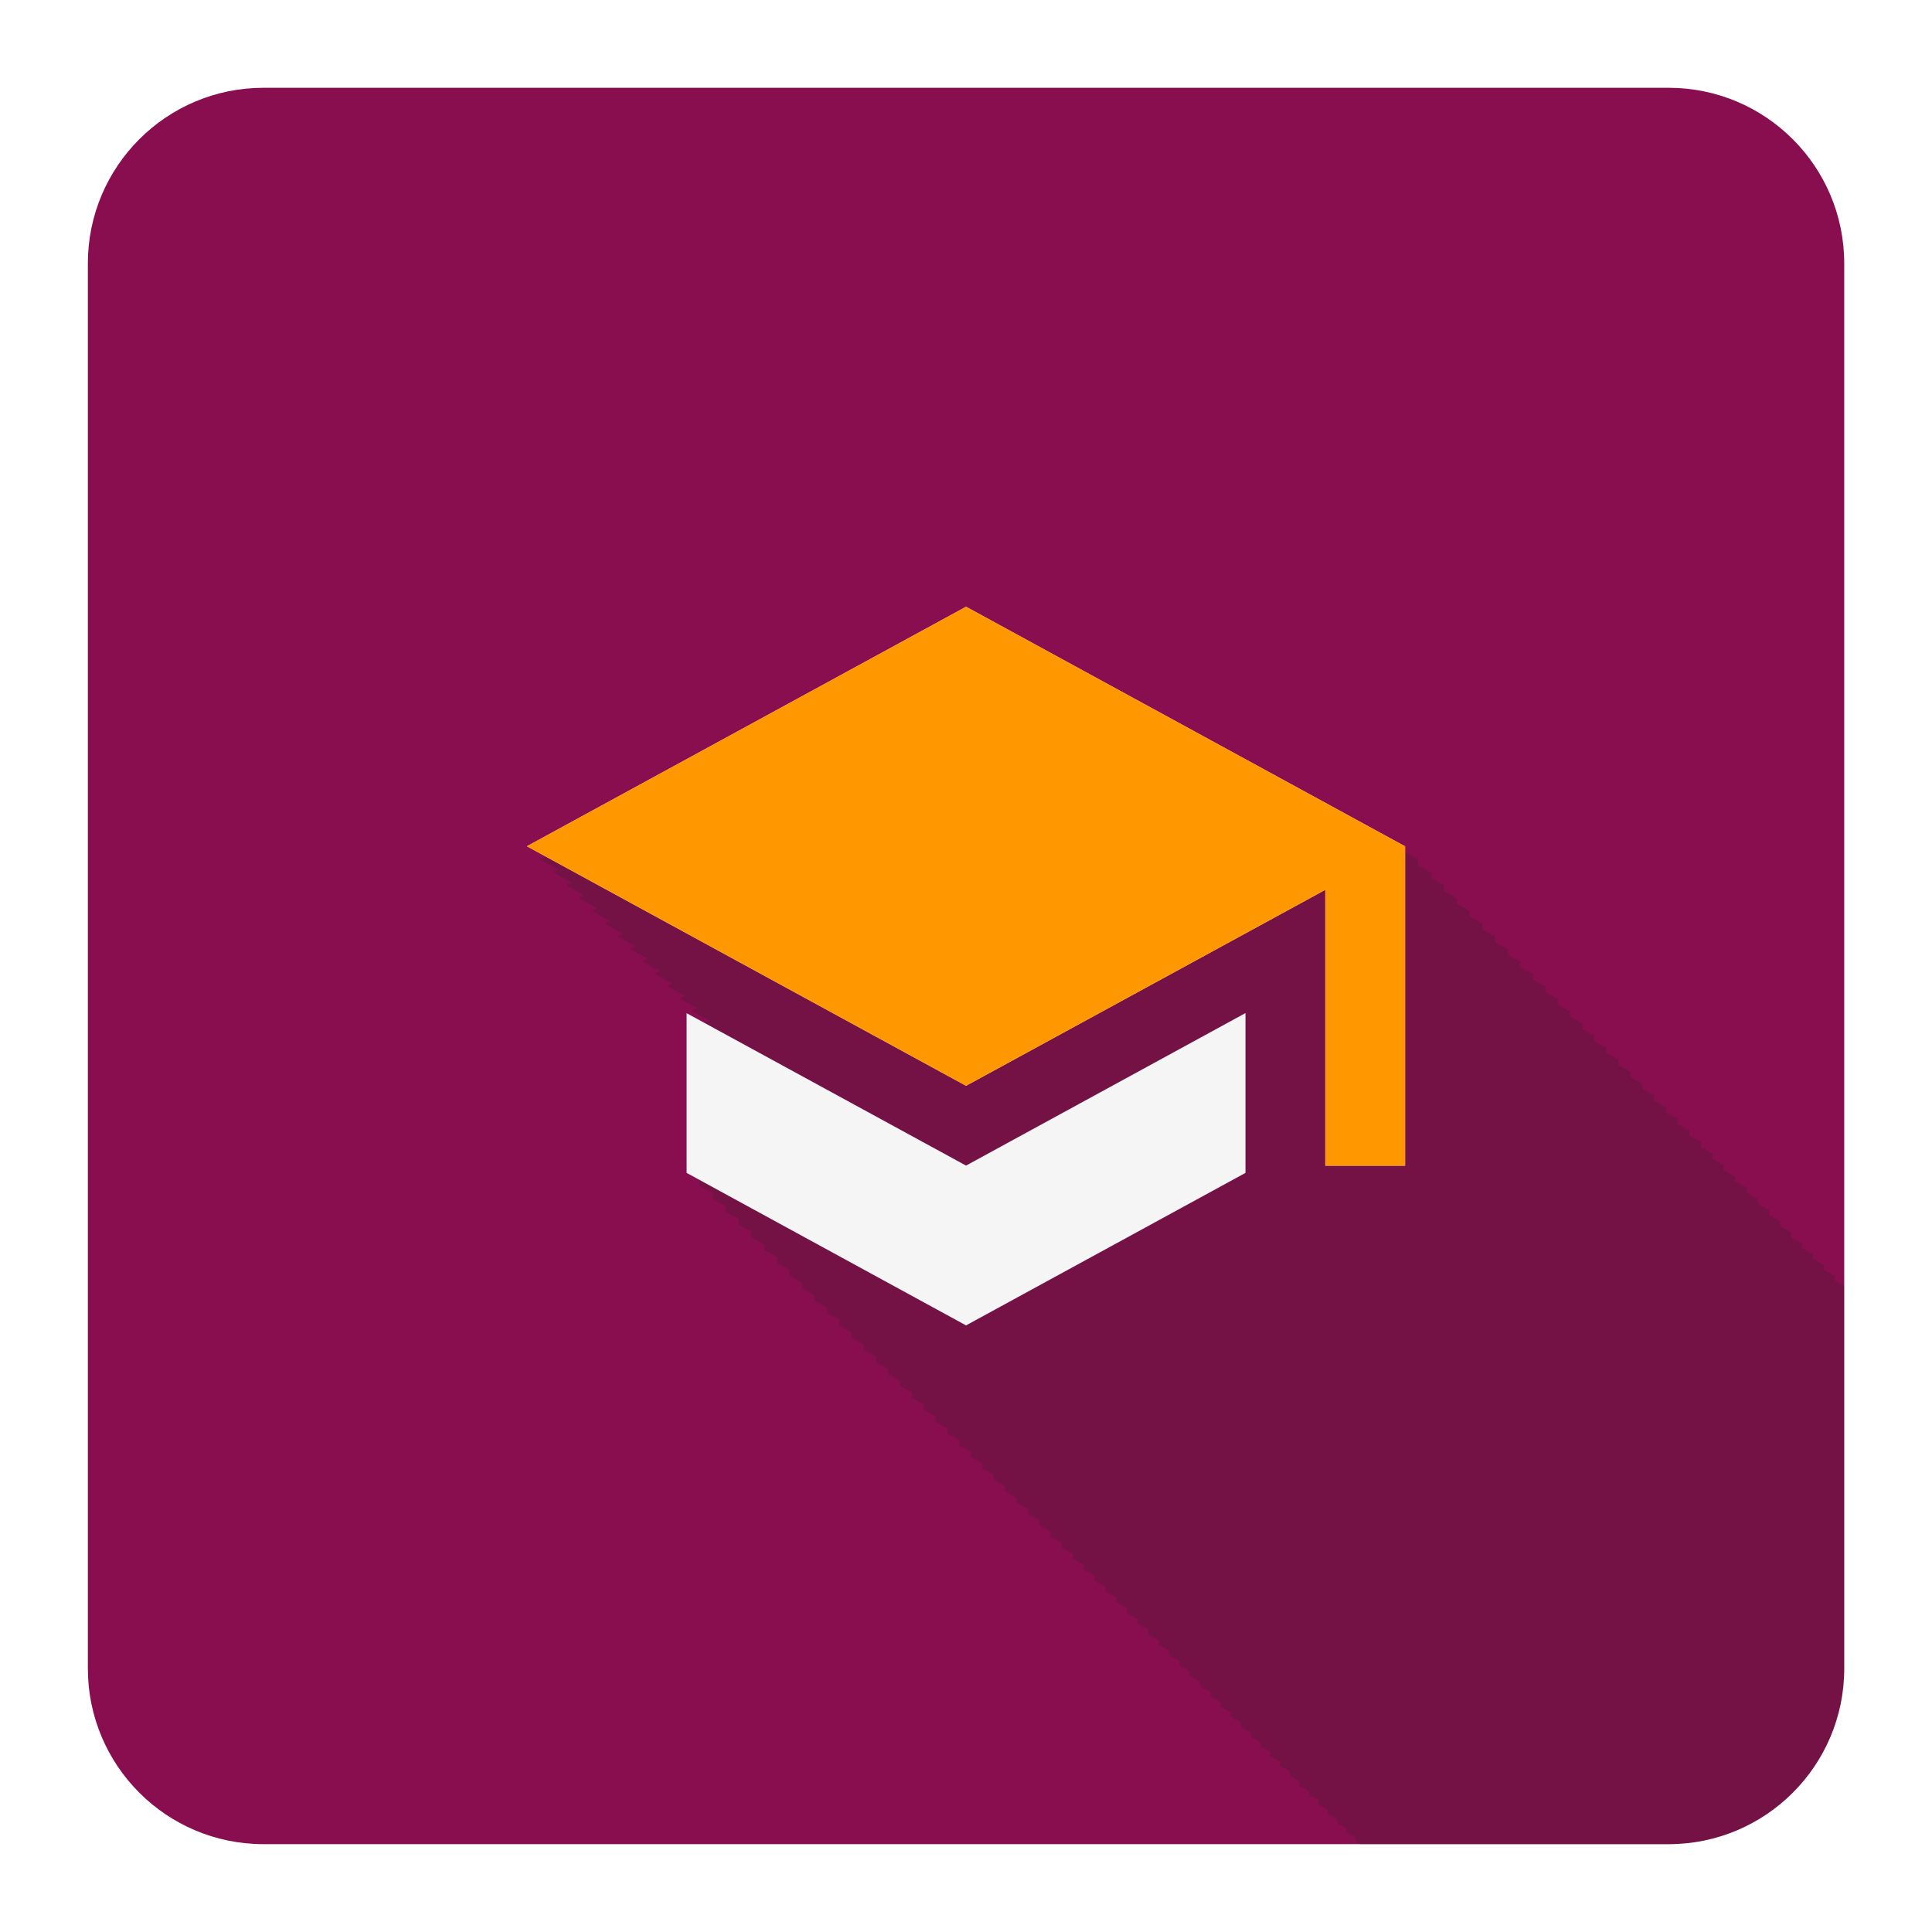
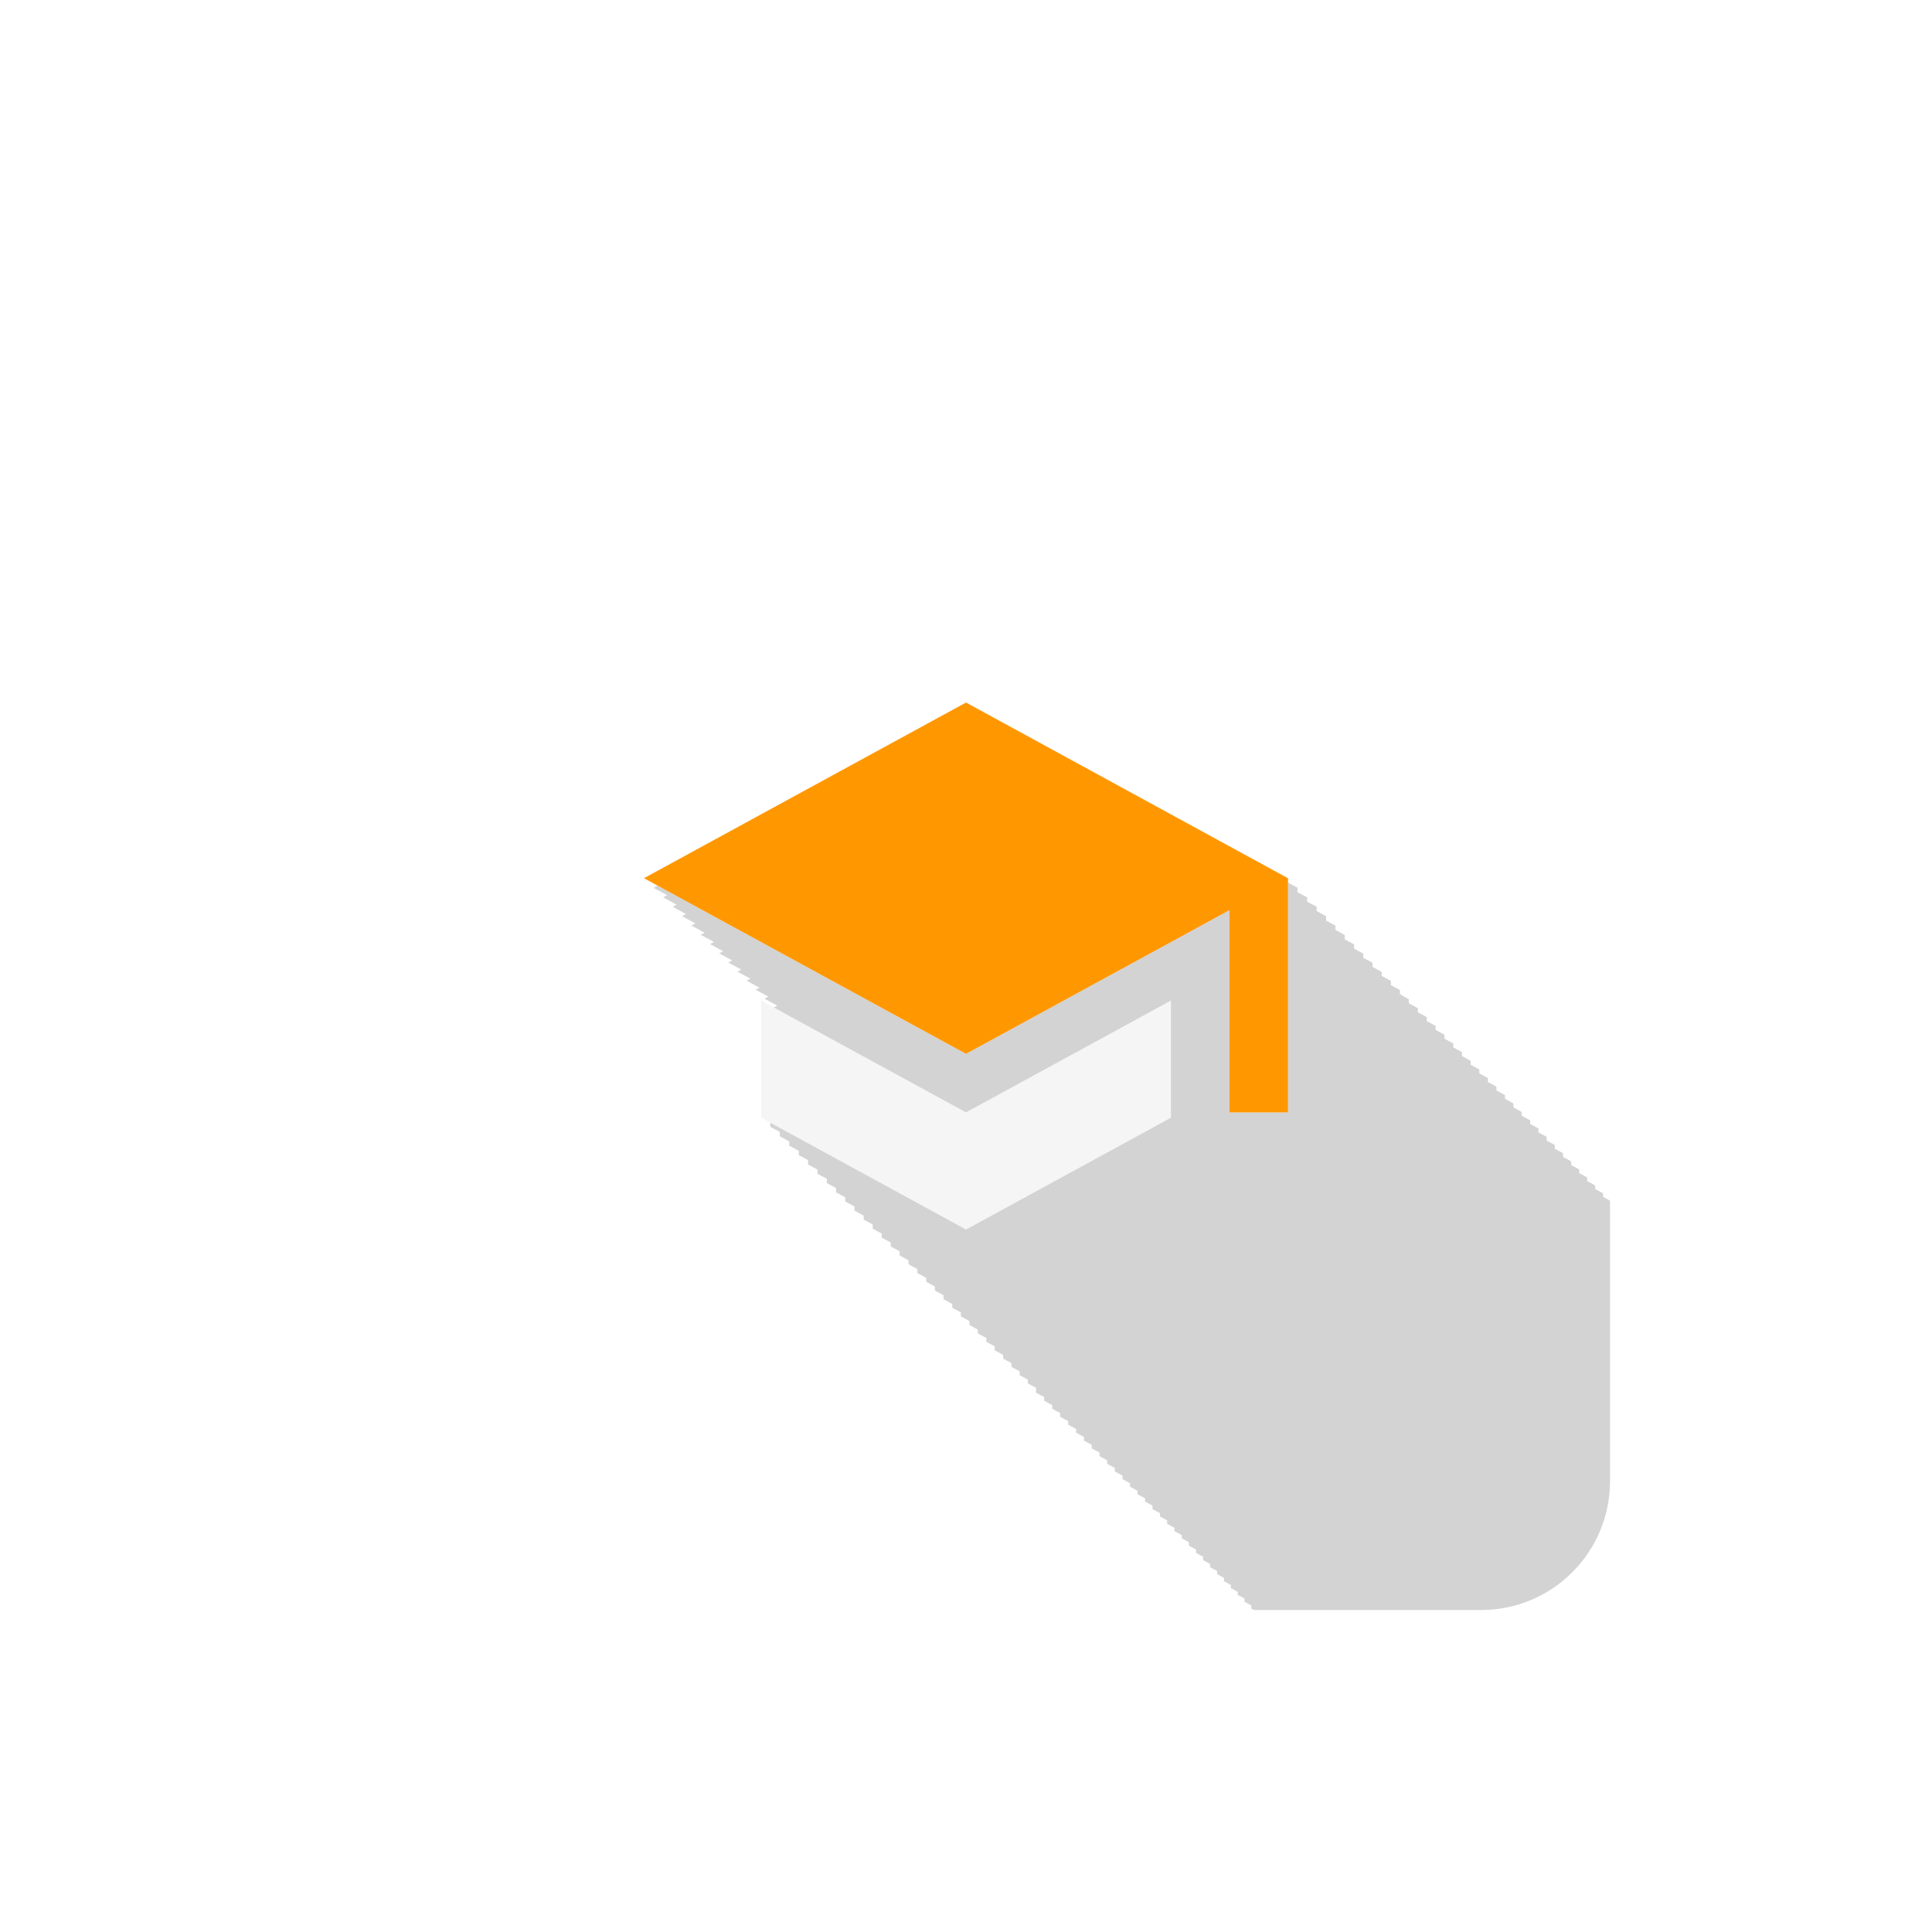
- <svg xmlns="http://www.w3.org/2000/svg" version="1.1" id="svg2" viewBox="0 0 20.625 20.625" height="22" width="22">
+ <svg xmlns="http://www.w3.org/2000/svg" version="1.1" id="svg2" viewBox="0 0 28.125 28.125" height="30" width="30">
  <defs id="defs4">
    <clipPath id="clipPath12478" clipPathUnits="userSpaceOnUse">
      <circle r="10" cy="10" cx="10" id="circle12480" style="opacity:1;fill:#2196f3;fill-opacity:1;stroke:none;stroke-width:0.051;stroke-miterlimit:4;stroke-dasharray:none;stroke-opacity:1" />
    </clipPath>
    <clipPath clipPathUnits="userSpaceOnUse" id="clipPath5790">
      <circle r="10" cy="10" cx="10" id="circle5792" style="opacity:1;fill:#2196f3;fill-opacity:1;stroke:none;stroke-width:0.051;stroke-miterlimit:4;stroke-dasharray:none;stroke-opacity:1" />
    </clipPath>
    <clipPath id="clipPath7690" clipPathUnits="userSpaceOnUse">
      <circle r="10" cy="10" cx="10" id="circle7692" style="opacity:1;fill:#2196f3;fill-opacity:1;stroke:none;stroke-width:0.051;stroke-miterlimit:4;stroke-dasharray:none;stroke-opacity:1" />
    </clipPath>
    <clipPath clipPathUnits="userSpaceOnUse" id="clipPath5119">
      <circle r="10" cy="10" cx="10" id="circle5121" style="opacity:1;fill:#ff9800;fill-opacity:1;stroke:none;stroke-width:0.051;stroke-miterlimit:4;stroke-dasharray:none;stroke-opacity:1" />
    </clipPath>
    <clipPath id="clipPath3591" clipPathUnits="userSpaceOnUse">
      <rect y="8.636" x="4" height="20" width="20" id="rect3593" style="fill:#ea80fc;fill-opacity:0.957;stroke:none;stroke-width:5.76;stroke-miterlimit:4;stroke-dasharray:none;stroke-opacity:1" />
    </clipPath>
    <clipPath id="clipPath3595" clipPathUnits="userSpaceOnUse">
      <rect y="3.408" x="-0.937" height="18.75" width="18.75" id="rect3597" style="fill:#ea80fc;fill-opacity:0.957;stroke:none;stroke-width:5.4;stroke-miterlimit:4;stroke-dasharray:none;stroke-opacity:1" />
    </clipPath>
    <clipPath id="clipPath3599" clipPathUnits="userSpaceOnUse">
      <rect y="3.408" x="-0.937" height="18.75" width="18.75" id="rect3601" style="fill:#ea80fc;fill-opacity:0.957;stroke:none;stroke-width:5.4;stroke-miterlimit:4;stroke-dasharray:none;stroke-opacity:1" />
    </clipPath>
    <clipPath id="clipPath3603" clipPathUnits="userSpaceOnUse">
      <rect y="3.408" x="-0.937" height="18.75" width="18.75" id="rect3605" style="fill:#ea80fc;fill-opacity:0.957;stroke:none;stroke-width:5.4;stroke-miterlimit:4;stroke-dasharray:none;stroke-opacity:1" />
    </clipPath>
    <clipPath id="clipPath3617" clipPathUnits="userSpaceOnUse">
      <rect y="3.408" x="-0.937" height="18.75" width="18.75" id="rect3619" style="fill:#8bc34a;fill-opacity:0.957;stroke:none;stroke-width:5.4;stroke-miterlimit:4;stroke-dasharray:none;stroke-opacity:1" ry="0.937" />
    </clipPath>
    <clipPath id="clipPath3621" clipPathUnits="userSpaceOnUse">
      <rect y="8.636" x="4" height="20" width="20" id="rect3623" style="fill:#8bc34a;fill-opacity:0.957;stroke:none;stroke-width:5.76;stroke-miterlimit:4;stroke-dasharray:none;stroke-opacity:1" ry="1" />
    </clipPath>
    <clipPath id="clipPath3627" clipPathUnits="userSpaceOnUse">
      <rect y="3.408" x="-0.937" height="18.75" width="18.75" id="rect3629" style="fill:#8bc34a;fill-opacity:0.957;stroke:none;stroke-width:5.4;stroke-miterlimit:4;stroke-dasharray:none;stroke-opacity:1" ry="1.875" />
    </clipPath>
    <clipPath id="clipPath3631" clipPathUnits="userSpaceOnUse">
      <rect y="8.636" x="4" height="20" width="20" id="rect3633" style="fill:#8bc34a;fill-opacity:0.957;stroke:none;stroke-width:5.76;stroke-miterlimit:4;stroke-dasharray:none;stroke-opacity:1" ry="2" />
    </clipPath>
    <clipPath clipPathUnits="userSpaceOnUse" id="clipPath1784">
      <rect y="1" x="1" height="20" width="20" id="rect1786" style="fill:#ffc107;fill-opacity:0.957;stroke:none;stroke-width:5.76;stroke-miterlimit:4;stroke-dasharray:none;stroke-opacity:1" ry="2" />
    </clipPath>
    <clipPath clipPathUnits="userSpaceOnUse" id="clipPath1788">
      <rect y="3.408" x="-0.937" height="18.75" width="18.75" id="rect1790" style="fill:#ffc107;fill-opacity:0.957;stroke:none;stroke-width:5.4;stroke-miterlimit:4;stroke-dasharray:none;stroke-opacity:1" ry="1.875" />
    </clipPath>
    <clipPath clipPathUnits="userSpaceOnUse" id="clipPath1792">
      <rect y="3.408" x="-0.937" height="18.75" width="18.75" id="rect1794" style="fill:#ffc107;fill-opacity:0.957;stroke:none;stroke-width:5.4;stroke-miterlimit:4;stroke-dasharray:none;stroke-opacity:1" ry="1.875" />
    </clipPath>
  </defs>
-   <g id="layer1" transform="translate(1060.018,-864.4045)" />
-   <g style="display:inline" id="layer2" transform="translate(1.874978,-2.470828)">
-     <rect ry="1.875" style="fill:#880e4f;fill-opacity:0.995;stroke:none;stroke-width:5.4;stroke-miterlimit:4;stroke-dasharray:none;stroke-opacity:1" id="rect849" width="18.75" height="18.75" x="-0.937" y="3.408" />
-     <path style="display:inline;fill:#212121;stroke-width:1;opacity:0.2" d="M 11.148 7.059 L 6.148 9.785 L 6.359 9.9 L 6.297 9.934 L 6.506 10.047 L 6.445 10.08 L 6.652 10.193 L 6.592 10.227 L 6.799 10.34 L 6.736 10.373 L 6.941 10.484 L 6.883 10.518 L 7.088 10.629 L 7.027 10.662 L 7.23 10.773 L 7.17 10.807 L 7.371 10.916 L 7.312 10.949 L 7.514 11.059 L 7.455 11.092 L 7.656 11.201 L 7.598 11.232 L 7.797 11.342 L 7.738 11.373 L 7.936 11.48 L 7.877 11.514 L 8.074 11.621 L 8.018 11.652 L 8.213 11.76 L 8.156 11.789 L 7.967 11.686 L 7.967 13.504 L 8.115 13.584 L 8.115 13.652 L 8.262 13.732 L 8.262 13.799 L 8.41 13.879 L 8.41 13.945 L 8.555 14.023 L 8.555 14.092 L 8.701 14.172 L 8.701 14.236 L 8.846 14.314 L 8.846 14.381 L 8.988 14.459 L 8.988 14.525 L 9.131 14.604 L 9.131 14.668 L 9.273 14.746 L 9.273 14.811 L 9.416 14.889 L 9.416 14.951 L 9.557 15.027 L 9.557 15.092 L 9.695 15.168 L 9.695 15.232 L 9.836 15.309 L 9.836 15.371 L 9.973 15.445 L 9.973 15.51 L 10.111 15.586 L 10.111 15.648 L 10.248 15.723 L 10.248 15.785 L 10.385 15.859 L 10.385 15.92 L 10.52 15.994 L 10.52 16.057 L 10.654 16.131 L 10.654 16.191 L 10.789 16.266 L 10.789 16.324 L 10.922 16.396 L 10.922 16.459 L 11.055 16.531 L 11.055 16.592 L 11.186 16.664 L 11.186 16.723 L 11.318 16.795 L 11.318 16.854 L 11.447 16.924 L 11.447 16.984 L 11.578 17.057 L 11.578 17.113 L 11.707 17.184 L 11.707 17.242 L 11.834 17.311 L 11.834 17.371 L 11.961 17.439 L 11.961 17.498 L 12.088 17.566 L 12.088 17.625 L 12.215 17.693 L 12.215 17.75 L 12.34 17.818 L 12.34 17.875 L 12.463 17.941 L 12.463 18 L 12.588 18.068 L 12.588 18.123 L 12.711 18.189 L 12.711 18.246 L 12.832 18.312 L 12.832 18.369 L 12.953 18.436 L 12.953 18.49 L 13.074 18.557 L 13.074 18.611 L 13.193 18.676 L 13.193 18.73 L 13.312 18.795 L 13.312 18.85 L 13.432 18.914 L 13.432 18.969 L 13.549 19.033 L 13.549 19.086 L 13.666 19.15 L 13.666 19.203 L 13.783 19.268 L 13.783 19.318 L 13.898 19.381 L 13.898 19.436 L 14.014 19.498 L 14.014 19.549 L 14.127 19.611 L 14.127 19.664 L 14.24 19.727 L 14.24 19.777 L 14.354 19.84 L 14.354 19.889 L 14.465 19.949 L 14.465 20 L 14.576 20.061 L 14.576 20.111 L 14.686 20.172 L 14.686 20.223 L 14.795 20.283 L 14.795 20.332 L 14.904 20.393 L 14.904 20.439 L 15.012 20.498 L 15.012 20.549 L 15.119 20.607 L 15.119 20.656 L 15.227 20.715 L 15.227 20.762 L 15.332 20.818 L 15.332 20.867 L 15.438 20.924 L 15.438 20.973 L 15.541 21.029 L 15.541 21.078 L 15.645 21.135 L 15.645 21.182 L 15.748 21.238 L 15.748 21.283 L 15.85 21.338 L 15.85 21.387 L 15.951 21.441 L 15.951 21.488 L 16.051 21.543 L 16.051 21.588 L 16.152 21.643 L 16.152 21.688 L 16.25 21.74 L 16.25 21.787 L 16.35 21.842 L 16.35 21.885 L 16.447 21.938 L 16.447 21.982 L 16.543 22.035 L 16.543 22.08 L 16.641 22.133 L 16.641 22.176 L 16.734 22.227 L 16.734 22.271 L 16.83 22.324 L 16.83 22.365 L 16.924 22.416 L 16.924 22.461 L 17.018 22.512 L 17.018 22.553 L 17.109 22.604 L 17.109 22.646 L 17.201 22.697 L 17.201 22.738 L 17.293 22.789 L 17.293 22.828 L 17.383 22.877 L 17.383 22.918 L 17.473 22.967 L 17.473 23.008 L 17.561 23.057 L 17.561 23.098 L 17.648 23.146 L 17.648 23.186 L 17.736 23.234 L 17.736 23.271 L 17.822 23.318 L 17.822 23.359 L 17.908 23.406 L 17.908 23.445 L 17.992 23.49 L 17.992 23.529 L 18.078 23.576 L 18.078 23.613 L 18.16 23.658 L 18.16 23.697 L 18.244 23.742 L 18.244 23.779 L 18.326 23.824 L 18.326 23.861 L 18.406 23.904 L 18.406 23.943 L 18.488 23.988 L 18.488 24.023 L 18.568 24.066 L 18.568 24.104 L 18.646 24.146 L 18.646 24.184 L 18.725 24.227 L 18.725 24.262 L 18.803 24.305 L 18.803 24.338 L 18.879 24.379 L 18.879 24.416 L 18.955 24.457 L 18.955 24.492 L 19.031 24.533 L 19.031 24.566 L 19.105 24.607 L 19.105 24.643 L 19.18 24.684 L 19.18 24.715 L 19.252 24.754 L 19.252 24.789 L 19.324 24.828 L 19.324 24.861 L 19.396 24.9 L 19.396 24.934 L 19.467 24.973 L 19.467 25.004 L 19.537 25.043 L 19.537 25.074 L 19.607 25.113 L 19.607 25.143 L 19.676 25.18 L 19.676 25.213 L 19.744 25.25 L 19.744 25.279 L 19.811 25.316 L 19.811 25.348 L 19.877 25.385 L 19.877 25.414 L 19.943 25.451 L 19.943 25.479 L 20.008 25.514 L 20.008 25.545 L 20.072 25.58 L 20.072 25.609 L 20.135 25.643 L 20.135 25.672 L 20.199 25.707 L 20.199 25.734 L 20.26 25.768 L 20.26 25.797 L 20.322 25.83 L 20.322 25.857 L 20.383 25.891 L 20.383 25.918 L 20.441 25.949 L 20.441 25.979 L 20.502 26.012 L 20.502 26.037 L 20.559 26.068 L 20.559 26.096 L 20.617 26.127 L 20.617 26.152 L 20.674 26.184 L 20.674 26.211 L 20.73 26.242 L 20.73 26.266 L 20.785 26.295 L 20.785 26.322 L 20.84 26.352 L 20.84 26.377 L 20.893 26.406 L 20.893 26.43 L 20.947 26.459 L 20.947 26.482 L 20.998 26.51 L 20.998 26.535 L 21.051 26.564 L 21.051 26.586 L 21.102 26.613 L 21.102 26.639 L 21.152 26.666 L 21.152 26.688 L 21.201 26.715 L 21.201 26.736 L 21.25 26.764 L 21.25 26.785 L 21.297 26.811 L 21.297 26.834 L 21.344 26.859 L 21.344 26.881 L 21.391 26.906 L 21.391 26.928 L 21.438 26.953 L 21.438 26.973 L 21.482 26.998 L 21.482 27.018 L 21.525 27.041 L 21.525 27.062 L 21.568 27.086 L 21.568 27.105 L 21.611 27.129 L 21.611 27.148 L 21.654 27.172 L 21.654 27.189 L 21.695 27.211 L 21.695 27.23 L 21.736 27.252 L 21.736 27.271 L 21.775 27.293 L 21.775 27.312 L 21.814 27.334 L 21.814 27.352 L 21.852 27.371 L 21.852 27.389 L 21.891 27.41 L 21.891 27.426 L 21.926 27.445 L 21.926 27.463 L 21.963 27.482 L 21.963 27.5 L 21.998 27.52 L 21.998 27.535 L 22.033 27.555 L 22.033 27.568 L 22.066 27.586 L 22.066 27.604 L 22.1 27.621 L 22.1 27.637 L 22.131 27.654 L 22.131 27.668 L 22.164 27.686 L 22.164 27.699 L 22.193 27.715 L 22.193 27.73 L 22.225 27.748 L 22.225 27.76 L 22.254 27.775 L 22.254 27.789 L 22.281 27.805 L 22.281 27.818 L 22.311 27.834 L 22.311 27.846 L 22.338 27.861 L 22.338 27.873 L 22.363 27.887 L 22.363 27.9 L 22.389 27.914 L 22.389 27.926 L 22.414 27.939 L 22.414 27.951 L 22.438 27.965 L 22.438 27.975 L 22.461 27.988 L 22.461 27.998 L 22.484 28.012 L 22.484 28.02 L 22.506 28.031 L 22.506 28.043 L 22.527 28.055 L 22.527 28.062 L 22.547 28.072 L 22.547 28.084 L 22.566 28.094 L 22.566 28.104 L 22.586 28.113 L 22.586 28.123 L 22.604 28.133 L 22.604 28.141 L 22.621 28.15 L 22.621 28.158 L 22.639 28.168 L 22.639 28.176 L 22.654 28.184 L 22.654 28.191 L 22.67 28.199 L 22.67 28.205 L 22.684 28.213 L 22.684 28.221 L 22.697 28.229 L 22.697 28.234 L 22.711 28.242 L 22.711 28.248 L 22.723 28.254 L 22.723 28.26 L 22.734 28.266 L 22.734 28.271 L 22.746 28.277 L 22.746 28.281 L 22.756 28.287 L 22.756 28.291 L 22.766 28.297 L 22.766 28.301 L 22.773 28.305 L 22.773 28.311 L 22.781 28.314 L 22.781 28.318 L 22.789 28.322 L 22.789 28.324 L 22.795 28.328 L 22.795 28.33 L 22.801 28.334 L 22.801 28.336 L 22.805 28.338 L 22.805 28.342 L 22.809 28.344 L 22.809 28.346 L 22.814 28.35 L 22.814 28.352 L 22.816 28.354 L 22.818 28.354 L 25.996 30.088 L 26 30.09 L 29.18 28.354 L 29.182 28.354 L 29.182 27.344 L 29.199 27.344 L 29.199 27.381 L 29.236 27.381 L 29.236 27.418 L 29.271 27.418 L 29.271 27.453 L 29.305 27.453 L 29.305 27.486 L 29.34 27.486 L 29.34 27.521 L 29.373 27.521 L 29.373 27.555 L 29.404 27.555 L 29.404 27.586 L 29.436 27.586 L 29.436 27.617 L 29.467 27.617 L 29.467 27.648 L 29.496 27.648 L 29.496 27.678 L 29.525 27.678 L 29.525 27.709 L 29.555 27.709 L 29.555 27.736 L 29.582 27.736 L 29.582 27.764 L 29.609 27.764 L 29.609 27.791 L 29.637 27.791 L 29.637 27.818 L 29.662 27.818 L 29.662 27.844 L 29.688 27.844 L 29.688 27.869 L 29.711 27.869 L 29.711 27.893 L 29.734 27.893 L 29.734 27.916 L 29.756 27.916 L 29.756 27.939 L 29.779 27.939 L 29.779 27.961 L 29.801 27.961 L 29.801 27.982 L 29.82 27.982 L 29.82 28.002 L 29.84 28.002 L 29.84 28.021 L 29.859 28.021 L 29.859 28.041 L 29.877 28.041 L 29.877 28.059 L 29.895 28.059 L 29.895 28.076 L 29.912 28.076 L 29.912 28.094 L 29.928 28.094 L 29.928 28.109 L 29.943 28.109 L 29.943 28.125 L 29.957 28.125 L 29.957 28.139 L 29.971 28.139 L 29.971 28.152 L 29.984 28.152 L 29.984 28.166 L 29.996 28.166 L 29.996 28.178 L 30.008 28.178 L 30.008 28.189 L 30.018 28.189 L 30.018 28.199 L 30.027 28.199 L 30.027 28.211 L 30.037 28.211 L 30.037 28.219 L 30.047 28.219 L 30.047 28.229 L 30.055 28.229 L 30.055 28.236 L 30.061 28.236 L 30.061 28.242 L 30.066 28.242 L 30.066 28.248 L 30.072 28.248 L 30.072 28.254 L 30.078 28.254 L 30.078 28.26 L 30.082 28.26 L 30.082 28.264 L 30.086 28.264 L 30.086 28.268 L 30.088 28.268 L 30.088 28.27 L 30.09 28.27 L 30.09 28.271 L 30.998 28.271 L 31 28.271 L 31 24.637 L 30.998 24.635 L 30.996 24.633 L 30.994 24.631 L 30.99 24.629 L 30.99 24.627 L 30.986 24.625 L 30.986 24.623 L 30.982 24.621 L 30.982 24.619 L 30.977 24.615 L 30.977 24.613 L 30.971 24.609 L 30.971 24.605 L 30.963 24.602 L 30.963 24.6 L 30.955 24.596 L 30.955 24.592 L 30.947 24.588 L 30.947 24.582 L 30.938 24.576 L 30.938 24.574 L 30.928 24.568 L 30.928 24.564 L 30.916 24.559 L 30.916 24.553 L 30.904 24.547 L 30.904 24.541 L 30.893 24.535 L 30.893 24.529 L 30.879 24.521 L 30.879 24.516 L 30.865 24.508 L 30.865 24.502 L 30.852 24.494 L 30.852 24.488 L 30.836 24.48 L 30.836 24.473 L 30.82 24.465 L 30.82 24.457 L 30.803 24.447 L 30.803 24.439 L 30.787 24.432 L 30.787 24.422 L 30.768 24.412 L 30.768 24.404 L 30.748 24.395 L 30.748 24.385 L 30.729 24.375 L 30.729 24.365 L 30.709 24.355 L 30.709 24.346 L 30.688 24.334 L 30.688 24.324 L 30.666 24.312 L 30.666 24.303 L 30.643 24.289 L 30.643 24.279 L 30.619 24.266 L 30.619 24.256 L 30.596 24.242 L 30.596 24.232 L 30.57 24.219 L 30.57 24.207 L 30.545 24.193 L 30.545 24.182 L 30.52 24.168 L 30.52 24.154 L 30.492 24.139 L 30.492 24.129 L 30.465 24.113 L 30.465 24.1 L 30.436 24.084 L 30.436 24.072 L 30.406 24.057 L 30.406 24.043 L 30.375 24.025 L 30.375 24.012 L 30.346 23.996 L 30.346 23.98 L 30.314 23.963 L 30.314 23.949 L 30.281 23.932 L 30.281 23.918 L 30.248 23.9 L 30.248 23.885 L 30.215 23.867 L 30.215 23.852 L 30.18 23.832 L 30.18 23.816 L 30.145 23.797 L 30.145 23.781 L 30.109 23.762 L 30.109 23.744 L 30.072 23.725 L 30.072 23.709 L 30.035 23.689 L 30.035 23.67 L 29.996 23.648 L 29.996 23.633 L 29.957 23.611 L 29.957 23.594 L 29.918 23.572 L 29.918 23.555 L 29.877 23.533 L 29.877 23.514 L 29.836 23.492 L 29.836 23.473 L 29.793 23.449 L 29.793 23.43 L 29.752 23.408 L 29.752 23.387 L 29.707 23.361 L 29.707 23.344 L 29.664 23.32 L 29.664 23.299 L 29.619 23.273 L 29.619 23.254 L 29.572 23.229 L 29.572 23.209 L 29.527 23.184 L 29.527 23.162 L 29.479 23.135 L 29.479 23.115 L 29.432 23.09 L 29.432 23.068 L 29.383 23.041 L 29.383 23.02 L 29.334 22.992 L 29.334 22.969 L 29.283 22.941 L 29.283 22.92 L 29.232 22.893 L 29.232 22.869 L 29.182 22.842 L 29.182 22.816 L 29.129 22.787 L 29.129 22.766 L 29.076 22.736 L 29.076 22.711 L 29.021 22.682 L 29.021 22.658 L 28.967 22.629 L 28.967 22.604 L 28.912 22.574 L 28.912 22.549 L 28.855 22.518 L 28.855 22.492 L 28.799 22.461 L 28.799 22.436 L 28.74 22.404 L 28.74 22.377 L 28.684 22.346 L 28.684 22.318 L 28.623 22.285 L 28.623 22.26 L 28.564 22.229 L 28.564 22.201 L 28.504 22.168 L 28.504 22.141 L 28.441 22.107 L 28.441 22.078 L 28.381 22.045 L 28.381 22.018 L 28.318 21.984 L 28.318 21.953 L 28.254 21.918 L 28.254 21.891 L 28.189 21.855 L 28.189 21.826 L 28.125 21.791 L 28.125 21.762 L 28.059 21.725 L 28.059 21.695 L 27.992 21.658 L 27.992 21.629 L 27.926 21.592 L 27.926 21.562 L 27.857 21.525 L 27.857 21.494 L 27.789 21.457 L 27.789 21.426 L 27.719 21.387 L 27.719 21.355 L 27.648 21.316 L 27.648 21.285 L 27.578 21.246 L 27.578 21.215 L 27.506 21.176 L 27.506 21.143 L 27.434 21.104 L 27.434 21.07 L 27.361 21.031 L 27.361 20.998 L 27.287 20.957 L 27.287 20.924 L 27.213 20.883 L 27.213 20.85 L 27.137 20.809 L 27.137 20.773 L 27.061 20.732 L 27.061 20.697 L 26.984 20.656 L 26.984 20.621 L 26.906 20.578 L 26.906 20.543 L 26.828 20.5 L 26.828 20.465 L 26.75 20.422 L 26.75 20.385 L 26.67 20.342 L 26.67 20.307 L 26.588 20.262 L 26.588 20.225 L 26.508 20.182 L 26.508 20.145 L 26.426 20.1 L 26.426 20.062 L 26.342 20.018 L 26.342 19.979 L 26.26 19.934 L 26.26 19.896 L 26.176 19.852 L 26.176 19.811 L 26.09 19.764 L 26.09 19.727 L 26.004 19.68 L 26.004 19.641 L 25.918 19.594 L 25.918 19.555 L 25.83 19.506 L 25.83 19.467 L 25.742 19.418 L 25.742 19.379 L 25.654 19.33 L 25.654 19.289 L 25.564 19.24 L 25.564 19.201 L 25.475 19.152 L 25.475 19.109 L 25.383 19.059 L 25.383 19.02 L 25.291 18.969 L 25.291 18.928 L 25.199 18.877 L 25.199 18.836 L 25.105 18.785 L 25.105 18.742 L 25.012 18.691 L 25.012 18.648 L 24.916 18.596 L 24.916 18.553 L 24.822 18.502 L 24.822 18.457 L 24.725 18.404 L 24.725 18.361 L 24.629 18.309 L 24.629 18.266 L 24.531 18.213 L 24.531 18.168 L 24.432 18.113 L 24.432 18.068 L 24.334 18.016 L 24.334 17.969 L 24.234 17.914 L 24.234 17.869 L 24.133 17.814 L 24.133 17.77 L 24.031 17.715 L 24.031 17.668 L 23.93 17.613 L 23.93 17.566 L 23.826 17.51 L 23.826 17.463 L 23.723 17.406 L 23.723 17.359 L 23.619 17.303 L 23.619 17.256 L 23.514 17.199 L 23.514 17.15 L 23.408 17.094 L 23.408 17.045 L 23.301 16.986 L 23.301 16.938 L 23.193 16.879 L 23.193 16.83 L 23.086 16.771 L 23.086 16.723 L 22.977 16.662 L 22.977 16.613 L 22.867 16.553 L 22.867 16.504 L 22.758 16.443 L 22.758 16.395 L 22.646 16.334 L 22.646 16.283 L 22.535 16.223 L 22.535 16.17 L 22.422 16.107 L 22.422 16.059 L 22.309 15.996 L 22.309 15.945 L 22.195 15.883 L 22.195 15.832 L 22.08 15.77 L 22.08 15.717 L 21.965 15.654 L 21.965 15.602 L 21.848 15.537 L 21.848 15.484 L 21.73 15.42 L 21.73 15.367 L 21.613 15.303 L 21.613 15.25 L 21.496 15.186 L 21.496 15.131 L 21.377 15.066 L 21.377 15.012 L 21.256 14.945 L 21.256 14.893 L 21.135 14.826 L 21.135 14.771 L 21.014 14.705 L 21.014 14.65 L 20.893 14.584 L 20.893 14.529 L 20.77 14.463 L 20.77 14.406 L 20.645 14.338 L 20.645 14.281 L 20.521 14.215 L 20.521 14.158 L 20.396 14.09 L 20.396 14.033 L 20.27 13.965 L 20.27 13.906 L 20.143 13.838 L 20.143 13.779 L 20.016 13.711 L 20.016 13.652 L 19.889 13.584 L 19.889 13.523 L 19.76 13.453 L 19.76 13.396 L 19.629 13.324 L 19.629 13.266 L 19.5 13.195 L 19.5 13.135 L 19.369 13.062 L 19.369 13.004 L 19.236 12.932 L 19.236 12.873 L 19.104 12.801 L 19.104 12.74 L 18.971 12.668 L 18.971 12.607 L 18.836 12.533 L 18.836 12.473 L 18.701 12.398 L 18.701 12.338 L 18.566 12.264 L 18.566 12.203 L 18.43 12.129 L 18.43 12.066 L 18.293 11.992 L 18.293 11.93 L 18.154 11.854 L 18.154 11.791 L 18.018 11.717 L 18.018 11.652 L 17.877 11.576 L 17.877 11.514 L 17.738 11.438 L 17.738 11.373 L 17.598 11.297 L 17.598 11.232 L 17.455 11.154 L 17.455 11.092 L 17.312 11.014 L 17.312 10.949 L 17.17 10.871 L 17.17 10.807 L 17.027 10.729 L 17.027 10.662 L 16.883 10.584 L 16.883 10.518 L 16.736 10.438 L 16.736 10.373 L 16.592 10.295 L 16.592 10.227 L 16.445 10.146 L 16.445 10.08 L 16.297 10 L 16.297 9.934 L 16.148 9.854 L 16.148 9.785 L 11.148 7.059 z " transform="matrix(0.9375,0,0,0.9375,-1.874978,2.470828)" id="path923" clip-path="url(#clipPath1784)" />
+   <g id="layer1" transform="translate(1063.768,-860.6545)" />
+   <g style="display:inline" id="layer2" transform="translate(5.624978,1.279172)">
+     <path style="display:inline;opacity:0.2;fill:#212121;stroke-width:1" d="m 11.148,7.059 -5,2.727 0.211,0.115 -0.062,0.033 0.209,0.113 -0.061,0.033 0.207,0.113 -0.061,0.033 0.207,0.113 -0.062,0.033 0.205,0.111 -0.059,0.033 0.205,0.111 -0.061,0.033 0.203,0.111 -0.061,0.033 0.201,0.109 -0.059,0.033 0.201,0.109 -0.059,0.033 0.201,0.109 -0.059,0.031 0.199,0.109 -0.059,0.031 0.197,0.107 -0.059,0.033 0.197,0.107 -0.057,0.031 0.195,0.107 -0.057,0.029 -0.189,-0.104 v 1.818 l 0.148,0.08 v 0.068 l 0.146,0.08 v 0.066 l 0.148,0.08 v 0.066 l 0.145,0.078 v 0.068 l 0.146,0.08 v 0.064 l 0.145,0.078 v 0.066 l 0.143,0.078 v 0.066 l 0.143,0.078 v 0.064 l 0.143,0.078 v 0.064 l 0.143,0.078 v 0.062 l 0.141,0.076 v 0.064 l 0.139,0.076 v 0.064 l 0.141,0.076 v 0.062 l 0.137,0.074 v 0.064 l 0.139,0.076 v 0.062 l 0.137,0.074 v 0.062 l 0.137,0.074 v 0.061 l 0.135,0.074 v 0.062 l 0.135,0.074 v 0.061 l 0.135,0.074 v 0.059 l 0.133,0.072 v 0.062 l 0.133,0.072 v 0.061 l 0.131,0.072 v 0.059 l 0.133,0.072 v 0.059 l 0.129,0.07 v 0.061 l 0.131,0.072 v 0.057 l 0.129,0.07 v 0.059 l 0.127,0.068 v 0.061 l 0.127,0.068 v 0.059 l 0.127,0.068 V 17.625 l 0.127,0.068 V 17.75 l 0.125,0.068 V 17.875 l 0.123,0.066 V 18 l 0.125,0.068 v 0.055 l 0.123,0.066 v 0.057 l 0.121,0.066 v 0.057 l 0.121,0.066 v 0.055 l 0.121,0.066 v 0.055 l 0.119,0.064 v 0.055 l 0.119,0.064 v 0.055 l 0.119,0.064 v 0.055 l 0.117,0.064 v 0.053 l 0.117,0.064 v 0.053 l 0.117,0.064 v 0.051 l 0.115,0.062 v 0.055 l 0.115,0.062 v 0.051 l 0.113,0.062 v 0.053 l 0.113,0.062 v 0.051 l 0.113,0.062 v 0.049 l 0.111,0.061 V 20 l 0.111,0.061 v 0.051 l 0.109,0.061 v 0.051 l 0.109,0.061 v 0.049 l 0.109,0.061 v 0.047 l 0.107,0.059 v 0.051 l 0.107,0.059 v 0.049 l 0.107,0.059 v 0.047 l 0.105,0.057 v 0.049 l 0.105,0.057 v 0.049 l 0.104,0.057 v 0.049 l 0.104,0.057 v 0.047 l 0.104,0.057 v 0.045 l 0.102,0.055 v 0.049 l 0.102,0.055 v 0.047 l 0.1,0.055 v 0.045 l 0.102,0.055 v 0.045 l 0.098,0.053 v 0.047 l 0.1,0.055 v 0.043 l 0.098,0.053 v 0.045 l 0.096,0.053 v 0.045 l 0.098,0.053 v 0.043 l 0.094,0.051 v 0.045 l 0.096,0.053 v 0.041 l 0.094,0.051 v 0.045 l 0.094,0.051 v 0.041 l 0.092,0.051 v 0.043 l 0.092,0.051 v 0.041 l 0.092,0.051 v 0.039 l 0.09,0.049 v 0.041 l 0.09,0.049 v 0.041 l 0.088,0.049 v 0.041 l 0.088,0.049 v 0.039 l 0.088,0.049 v 0.037 l 0.086,0.047 v 0.041 l 0.086,0.047 v 0.039 l 0.084,0.045 v 0.039 l 0.086,0.047 v 0.037 l 0.082,0.045 v 0.039 l 0.084,0.045 v 0.037 l 0.082,0.045 v 0.037 l 0.08,0.043 v 0.039 l 0.082,0.045 v 0.035 l 0.08,0.043 v 0.037 l 0.078,0.043 v 0.037 l 0.078,0.043 v 0.035 l 0.078,0.043 v 0.033 l 0.076,0.041 v 0.037 l 0.076,0.041 v 0.035 l 0.076,0.041 v 0.033 l 0.074,0.041 v 0.035 l 0.074,0.041 v 0.031 l 0.072,0.039 v 0.035 l 0.072,0.039 v 0.033 l 0.072,0.039 v 0.033 l 0.07,0.039 v 0.031 l 0.07,0.039 v 0.031 l 0.07,0.039 v 0.029 l 0.068,0.037 v 0.033 l 0.068,0.037 v 0.029 l 0.066,0.037 v 0.031 l 0.066,0.037 v 0.029 l 0.066,0.037 v 0.027 l 0.064,0.035 v 0.031 l 0.064,0.035 v 0.029 l 0.062,0.033 v 0.029 l 0.064,0.035 v 0.027 l 0.061,0.033 v 0.029 l 0.062,0.033 v 0.027 l 0.061,0.033 v 0.027 l 0.059,0.031 v 0.029 l 0.061,0.033 v 0.025 l 0.057,0.031 v 0.027 l 0.059,0.031 v 0.025 l 0.057,0.031 v 0.027 l 0.057,0.031 v 0.023 l 0.055,0.029 v 0.027 l 0.055,0.029 v 0.025 l 0.053,0.029 v 0.023 l 0.055,0.029 v 0.023 l 0.051,0.027 v 0.025 l 0.053,0.029 v 0.021 l 0.051,0.027 v 0.025 l 0.051,0.027 v 0.021 l 0.049,0.027 v 0.021 l 0.049,0.027 v 0.021 l 0.047,0.025 v 0.023 l 0.047,0.025 v 0.021 l 0.047,0.025 v 0.021 l 0.047,0.025 v 0.02 l 0.045,0.025 v 0.02 l 0.043,0.023 v 0.021 l 0.043,0.023 v 0.02 l 0.043,0.023 v 0.02 l 0.043,0.023 v 0.018 l 0.041,0.021 v 0.02 l 0.041,0.021 v 0.02 l 0.039,0.021 v 0.02 l 0.039,0.021 v 0.018 l 0.037,0.02 v 0.018 l 0.039,0.021 v 0.016 l 0.035,0.02 v 0.018 l 0.037,0.02 V 27.5 l 0.035,0.02 v 0.016 l 0.035,0.02 v 0.014 l 0.033,0.018 v 0.018 l 0.033,0.018 v 0.016 l 0.031,0.018 v 0.014 l 0.033,0.018 v 0.014 l 0.029,0.016 v 0.016 l 0.031,0.018 v 0.012 l 0.029,0.016 v 0.014 l 0.027,0.016 v 0.014 l 0.029,0.016 v 0.012 l 0.027,0.016 v 0.012 l 0.025,0.014 v 0.014 l 0.025,0.014 v 0.012 l 0.025,0.014 v 0.012 l 0.023,0.014 v 0.01 l 0.023,0.014 v 0.01 l 0.023,0.014 v 0.008 l 0.021,0.012 v 0.012 l 0.021,0.012 v 0.008 l 0.02,0.01 v 0.012 l 0.02,0.01 v 0.01 l 0.02,0.01 v 0.01 l 0.018,0.01 v 0.008 l 0.018,0.01 v 0.008 l 0.018,0.01 v 0.008 l 0.016,0.008 v 0.008 l 0.016,0.008 v 0.006 l 0.014,0.008 v 0.008 l 0.014,0.008 v 0.006 l 0.014,0.008 v 0.006 l 0.012,0.006 v 0.006 l 0.012,0.006 v 0.006 l 0.012,0.006 v 0.004 l 0.01,0.006 v 0.004 l 0.01,0.006 v 0.004 l 0.008,0.004 v 0.006 l 0.008,0.004 v 0.004 l 0.008,0.004 v 0.002 l 0.006,0.004 v 0.002 l 0.006,0.004 v 0.002 l 0.004,0.002 v 0.004 l 0.004,0.002 v 0.002 l 0.006,0.004 v 0.002 l 0.002,0.002 h 0.002 l 3.178,1.734 0.004,0.002 3.18,-1.736 h 0.002 V 27.344 h 0.018 v 0.037 h 0.037 v 0.037 h 0.035 v 0.035 h 0.033 v 0.033 h 0.035 v 0.035 h 0.033 v 0.033 h 0.031 v 0.031 h 0.031 v 0.031 h 0.031 v 0.031 h 0.029 v 0.029 h 0.029 v 0.031 h 0.029 v 0.027 h 0.027 v 0.027 h 0.027 v 0.027 h 0.027 v 0.027 h 0.025 v 0.025 h 0.025 v 0.025 h 0.023 v 0.023 h 0.023 v 0.023 h 0.021 v 0.023 h 0.023 v 0.021 h 0.021 v 0.021 h 0.02 v 0.02 h 0.02 v 0.02 h 0.02 V 28.041 h 0.018 v 0.018 h 0.018 v 0.018 h 0.018 v 0.018 h 0.016 v 0.016 h 0.016 V 28.125 h 0.014 v 0.014 h 0.014 v 0.014 h 0.014 v 0.014 h 0.012 v 0.012 h 0.012 v 0.012 h 0.01 v 0.01 h 0.01 v 0.012 h 0.01 v 0.008 h 0.01 v 0.01 h 0.008 v 0.008 h 0.006 v 0.006 h 0.006 v 0.006 h 0.006 v 0.006 h 0.006 v 0.006 h 0.004 v 0.004 h 0.004 v 0.004 h 0.002 v 0.002 h 0.002 v 0.002 H 30.998 31 v -3.635 l -0.002,-0.002 -0.002,-0.002 -0.002,-0.002 -0.004,-0.002 v -0.002 l -0.004,-0.002 v -0.002 l -0.004,-0.002 v -0.002 l -0.006,-0.004 v -0.002 l -0.006,-0.004 v -0.004 l -0.008,-0.004 v -0.002 l -0.008,-0.004 v -0.004 l -0.008,-0.004 v -0.006 l -0.01,-0.006 v -0.002 l -0.01,-0.006 v -0.004 l -0.012,-0.006 v -0.006 l -0.012,-0.006 v -0.006 l -0.012,-0.006 v -0.006 l -0.014,-0.008 v -0.006 l -0.014,-0.008 v -0.006 l -0.014,-0.008 v -0.006 l -0.016,-0.008 v -0.008 l -0.016,-0.008 v -0.008 l -0.018,-0.01 v -0.008 l -0.016,-0.008 v -0.01 l -0.02,-0.01 v -0.008 l -0.02,-0.01 v -0.01 l -0.02,-0.01 v -0.01 l -0.02,-0.01 v -0.01 l -0.021,-0.012 v -0.01 l -0.021,-0.012 v -0.01 l -0.023,-0.014 v -0.01 l -0.023,-0.014 v -0.01 l -0.023,-0.014 v -0.01 l -0.025,-0.014 v -0.012 l -0.025,-0.014 v -0.012 l -0.025,-0.014 v -0.014 l -0.027,-0.016 v -0.01 l -0.027,-0.016 v -0.014 l -0.029,-0.016 v -0.012 l -0.029,-0.016 v -0.014 L 30.375,24.025 v -0.014 l -0.029,-0.016 v -0.016 l -0.031,-0.018 v -0.014 l -0.033,-0.018 v -0.014 l -0.033,-0.018 v -0.016 l -0.033,-0.018 v -0.016 l -0.035,-0.02 v -0.016 l -0.035,-0.02 v -0.016 l -0.035,-0.02 v -0.018 l -0.037,-0.02 v -0.016 l -0.037,-0.02 v -0.02 l -0.039,-0.021 v -0.016 l -0.039,-0.021 v -0.018 l -0.039,-0.021 v -0.018 l -0.041,-0.021 v -0.02 l -0.041,-0.021 v -0.02 l -0.043,-0.023 v -0.02 l -0.041,-0.021 v -0.021 l -0.045,-0.025 v -0.018 l -0.043,-0.023 v -0.021 l -0.045,-0.025 v -0.02 l -0.047,-0.025 v -0.02 l -0.045,-0.025 v -0.021 l -0.049,-0.027 v -0.02 l -0.047,-0.025 v -0.021 l -0.049,-0.027 v -0.021 l -0.049,-0.027 v -0.023 l -0.051,-0.027 v -0.021 l -0.051,-0.027 v -0.023 l -0.051,-0.027 v -0.025 l -0.053,-0.029 v -0.021 l -0.053,-0.029 v -0.025 l -0.055,-0.029 v -0.023 l -0.055,-0.029 v -0.025 l -0.055,-0.029 v -0.025 l -0.057,-0.031 v -0.025 l -0.057,-0.031 v -0.025 l -0.059,-0.031 v -0.027 l -0.057,-0.031 v -0.027 l -0.061,-0.033 v -0.025 l -0.059,-0.031 v -0.027 l -0.061,-0.033 v -0.027 l -0.062,-0.033 v -0.029 l -0.061,-0.033 v -0.027 l -0.062,-0.033 v -0.031 l -0.064,-0.035 v -0.027 l -0.064,-0.035 v -0.029 L 28.125,21.791 v -0.029 l -0.066,-0.037 v -0.029 l -0.066,-0.037 v -0.029 l -0.066,-0.037 v -0.029 l -0.068,-0.037 v -0.031 l -0.068,-0.037 v -0.031 l -0.07,-0.039 v -0.031 l -0.07,-0.039 v -0.031 l -0.07,-0.039 v -0.031 l -0.072,-0.039 v -0.033 l -0.072,-0.039 v -0.033 l -0.072,-0.039 v -0.033 l -0.074,-0.041 v -0.033 l -0.074,-0.041 v -0.033 l -0.076,-0.041 v -0.035 l -0.076,-0.041 v -0.035 l -0.076,-0.041 v -0.035 l -0.078,-0.043 v -0.035 L 26.828,20.5 V 20.465 L 26.75,20.422 v -0.037 l -0.08,-0.043 v -0.035 l -0.082,-0.045 v -0.037 l -0.08,-0.043 v -0.037 l -0.082,-0.045 V 20.062 L 26.342,20.018 V 19.979 L 26.26,19.934 V 19.896 L 26.176,19.852 V 19.811 L 26.09,19.764 V 19.727 L 26.004,19.68 V 19.641 L 25.918,19.594 V 19.555 L 25.83,19.506 V 19.467 L 25.742,19.418 V 19.379 L 25.654,19.33 v -0.041 l -0.09,-0.049 v -0.039 l -0.09,-0.049 v -0.043 l -0.092,-0.051 v -0.039 l -0.092,-0.051 v -0.041 l -0.092,-0.051 V 18.836 L 25.105,18.785 V 18.742 l -0.094,-0.051 v -0.043 l -0.096,-0.053 v -0.043 l -0.094,-0.051 v -0.045 l -0.098,-0.053 v -0.043 l -0.096,-0.053 V 18.266 L 24.531,18.213 V 18.168 L 24.432,18.113 V 18.068 L 24.334,18.016 V 17.969 L 24.234,17.914 V 17.869 L 24.133,17.814 V 17.77 L 24.031,17.715 V 17.668 L 23.93,17.613 V 17.566 L 23.826,17.51 V 17.463 L 23.723,17.406 V 17.359 L 23.619,17.303 V 17.256 L 23.514,17.199 V 17.15 L 23.408,17.094 V 17.045 L 23.301,16.986 V 16.938 L 23.193,16.879 V 16.83 L 23.086,16.771 V 16.723 L 22.977,16.662 V 16.613 L 22.867,16.553 V 16.504 l -0.109,-0.061 v -0.049 l -0.111,-0.061 v -0.051 l -0.111,-0.061 v -0.053 l -0.113,-0.062 v -0.049 l -0.113,-0.062 V 15.945 l -0.113,-0.062 v -0.051 l -0.115,-0.062 v -0.053 l -0.115,-0.062 V 15.602 L 21.848,15.537 V 15.484 L 21.73,15.42 V 15.367 L 21.613,15.303 V 15.25 l -0.117,-0.064 v -0.055 l -0.119,-0.064 v -0.055 l -0.121,-0.066 v -0.053 l -0.121,-0.066 v -0.055 l -0.121,-0.066 v -0.055 l -0.121,-0.066 v -0.055 l -0.123,-0.066 v -0.057 l -0.125,-0.068 v -0.057 l -0.123,-0.066 v -0.057 l -0.125,-0.068 V 14.033 L 20.27,13.965 V 13.906 L 20.143,13.838 V 13.779 L 20.016,13.711 v -0.059 l -0.127,-0.068 v -0.061 l -0.129,-0.07 v -0.057 l -0.131,-0.072 V 13.266 L 19.5,13.195 v -0.061 L 19.369,13.062 V 13.004 L 19.236,12.932 V 12.873 L 19.104,12.801 V 12.74 L 18.971,12.668 V 12.607 L 18.836,12.533 V 12.473 L 18.701,12.398 V 12.338 L 18.566,12.264 V 12.203 L 18.43,12.129 v -0.062 l -0.137,-0.074 v -0.062 l -0.139,-0.076 v -0.062 l -0.137,-0.074 v -0.064 l -0.141,-0.076 v -0.062 L 17.738,11.438 V 11.373 L 17.598,11.297 V 11.232 L 17.455,11.154 V 11.092 L 17.312,11.014 v -0.064 l -0.143,-0.078 v -0.064 l -0.143,-0.078 v -0.066 l -0.145,-0.078 v -0.066 L 16.736,10.438 V 10.373 L 16.592,10.295 V 10.227 L 16.445,10.146 V 10.08 L 16.297,10 V 9.934 L 16.148,9.854 V 9.785 Z" transform="matrix(0.9375,0,0,0.9375,-1.874978,2.470828)" id="path923" clip-path="url(#clipPath1784)" />
    <path d="M 4,4.033 H 16 V 15.967 H 4 Z" id="path4" style="fill:none" />
    <path clip-path="url(#clipPath3603)" style="fill:none" id="path9754" d="m 19,19.033 h 12 v 11.933 h -12 z" />
    <path clip-path="url(#clipPath3595)" style="fill:#212121" id="path1785" d="m 21.5,22.846 h -3 c -0.555,0 -1,0.445 -1,1 v 6 a 1,1 0 0 0 1,1 h 8 a 1,1 0 0 0 1,-1 v -5 c 0,-0.555 -0.45,-1 -1,-1 h -4 z" />
    <path style="display:inline;fill:#f5f5f5;stroke-width:0.938" id="path4233" d="m 8.438,8.948 -4.688,2.557 4.688,2.557 3.835,-2.092 v 2.945 h 0.852 v -3.409 m -7.67,1.781 v 1.705 l 2.983,1.628 2.983,-1.628 V 13.286 L 8.438,14.914 Z" clip-path="url(#clipPath1792)" />
    <path d="m 22.5,23.011 -4.688,2.557 4.688,2.557 3.835,-2.092 v 2.945 h 0.852 v -3.409 m -7.67,1.781 v 1.705 l 2.983,1.628 2.983,-1.628 v -1.705 l -2.983,1.628 z" id="path868" style="display:inline;fill:#212121;stroke-width:0.938" clip-path="url(#clipPath1788)" />
    <path clip-path="url(#clipPath1792)" d="m 8.438,8.948 -4.688,2.557 4.688,2.557 3.835,-2.092 v 2.945 h 0.852 v -3.409" id="path1806" style="display:inline;fill:#ff9800;stroke-width:0.938" />
  </g>
</svg>
